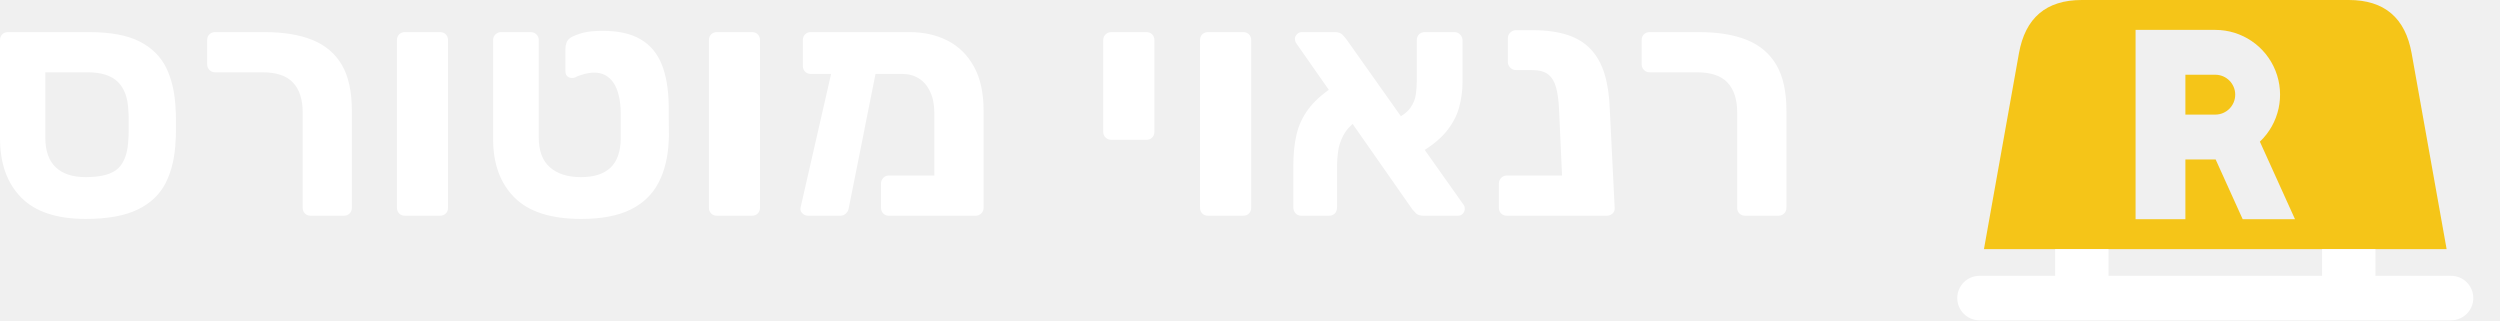
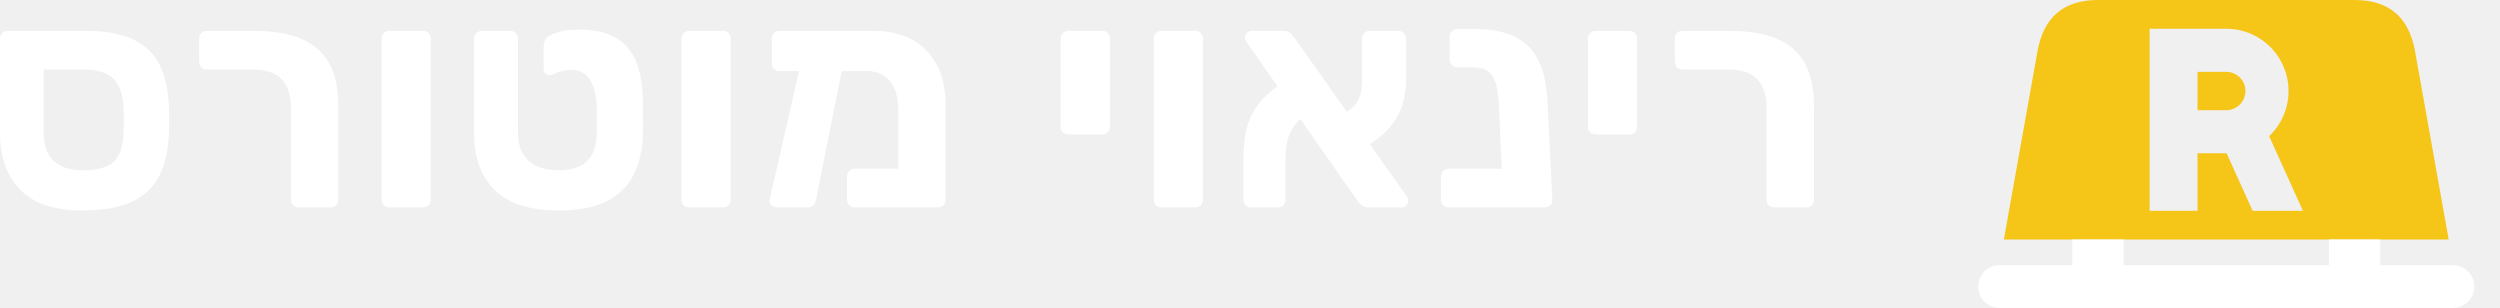
- <svg xmlns="http://www.w3.org/2000/svg" viewBox="0 0 312.2 40" width="312.2" height="40" role="img" aria-label="רנאוי מוטורס" lang="he" color="#FFFFFF">
-   <g transform="matrix(1.1111 0 0 1.1111 241.09 0)">
+ <svg xmlns="http://www.w3.org/2000/svg" viewBox="0 0 324.73 40" width="324.73" height="40" role="img" aria-label="רינאוי מוטורס" lang="he" color="#FFFFFF">
+   <g transform="matrix(1.1111 0 0 1.1111 253.62 0)">
    <path fill="#F5C518" fill-rule="evenodd" d="M6 28L9.93 6Q11 0 17 0H47Q53 0 54.07 6L58 28ZM23.04 3.36H32A7.28 7.28 0 0 1 37.012 15.921L40.96 24.64H35.08L32.039 17.92H28.64V24.64H23.04ZM28.64 8.4V12.88H32A2.24 2.24 0 0 0 32 8.4Z" />
    <path fill="#FFFFFF" d="M14 28h6v3h-6zM44 28h6v3h-6zM5.5 31h53a2.5 2.5 0 0 1 0 5h-53a2.5 2.5 0 0 1 0-5z" />
  </g>
-   <path fill="currentColor" d="M10.72 27.34Q5.26 27.34 2.63 24.65Q0 21.96 0 17.26L0 5.01Q0 4.57 0.28 4.29Q0.56 4.01 1 4.01L11.13 4.01Q15.1 4.01 17.41 5.17Q19.72 6.34 20.77 8.49Q21.81 10.64 21.93 13.65Q21.97 14.05 21.97 14.83Q21.97 15.62 21.97 16.38Q21.97 17.14 21.93 17.54Q21.81 20.6 20.71 22.81Q19.6 25.01 17.17 26.18Q14.74 27.34 10.72 27.34ZM10.68 22.12Q13.66 22.12 14.8 20.98Q15.95 19.83 16.03 17.34Q16.07 16.94 16.07 16.26Q16.07 15.58 16.07 14.91Q16.07 14.25 16.03 13.85Q15.95 11.44 14.72 10.23Q13.5 9.03 10.93 9.03L5.66 9.03L5.66 17.18Q5.66 19.67 6.97 20.9Q8.27 22.12 10.68 22.12ZM42.94 26.94L38.8 26.94Q38.36 26.94 38.08 26.66Q37.8 26.38 37.8 25.98L37.8 14.05Q37.8 11.6 36.59 10.31Q35.39 9.03 32.78 9.03L26.87 9.03Q26.43 9.03 26.15 8.73Q25.87 8.43 25.87 8.02L25.87 5.01Q25.87 4.57 26.15 4.29Q26.43 4.01 26.87 4.01L33.02 4.01Q36.59 4.01 39.02 4.99Q41.45 5.98 42.7 8.12Q43.94 10.27 43.94 13.81L43.94 25.94Q43.94 26.38 43.66 26.66Q43.38 26.94 42.94 26.94ZM54.95 26.94L50.57 26.94Q50.13 26.94 49.85 26.66Q49.57 26.38 49.57 25.94L49.57 5.01Q49.57 4.57 49.85 4.29Q50.13 4.01 50.57 4.01L54.95 4.01Q55.39 4.01 55.67 4.29Q55.95 4.57 55.95 5.01L55.95 25.94Q55.95 26.38 55.67 26.66Q55.39 26.94 54.95 26.94ZM72.58 27.34Q66.92 27.34 64.25 24.67Q61.58 22 61.58 17.38L61.58 5.01Q61.58 4.57 61.88 4.29Q62.18 4.01 62.58 4.01L66.27 4.01Q66.68 4.01 66.98 4.29Q67.28 4.57 67.28 5.01L67.28 17.18Q67.28 19.67 68.68 20.9Q70.09 22.12 72.54 22.12Q74.99 22.12 76.24 20.94Q77.48 19.75 77.52 17.34Q77.52 16.94 77.52 16.34Q77.52 15.74 77.52 15.13Q77.52 14.53 77.52 14.13Q77.48 11.64 76.62 10.35Q75.75 9.07 74.23 9.07Q73.63 9.07 72.94 9.25Q72.26 9.43 71.82 9.67Q71.38 9.83 70.99 9.63Q70.61 9.43 70.61 8.91L70.61 6.1Q70.61 5.69 70.75 5.31Q70.89 4.93 71.34 4.65Q71.94 4.33 72.82 4.09Q73.71 3.85 75.27 3.85Q78.16 3.85 79.97 4.89Q81.78 5.94 82.62 8Q83.47 10.07 83.51 13.25Q83.51 13.65 83.51 14.51Q83.51 15.37 83.53 16.26Q83.55 17.14 83.51 17.54Q83.39 20.6 82.24 22.81Q81.1 25.01 78.73 26.18Q76.36 27.34 72.58 27.34ZM93.91 26.94L89.53 26.94Q89.09 26.94 88.81 26.66Q88.53 26.38 88.53 25.94L88.53 5.01Q88.53 4.57 88.81 4.29Q89.09 4.01 89.53 4.01L93.91 4.01Q94.35 4.01 94.63 4.29Q94.91 4.57 94.91 5.01L94.91 25.94Q94.91 26.38 94.63 26.66Q94.35 26.94 93.91 26.94ZM112.67 9.23L101.22 9.23Q100.82 9.23 100.54 8.95Q100.26 8.67 100.26 8.23L100.26 5.01Q100.26 4.57 100.54 4.29Q100.82 4.01 101.22 4.01L113.59 4.01Q116.24 4.01 118.33 5.07Q120.42 6.14 121.62 8.31Q122.83 10.47 122.83 13.81L122.83 25.94Q122.83 26.38 122.53 26.66Q122.23 26.94 121.83 26.94L110.98 26.94Q110.58 26.94 110.3 26.66Q110.02 26.38 110.02 25.94L110.02 22.93Q110.02 22.52 110.3 22.22Q110.58 21.92 110.98 21.92L116.68 21.92L116.68 14.13Q116.68 12.56 116.16 11.46Q115.64 10.35 114.74 9.79Q113.83 9.23 112.67 9.23ZM104.96 26.94L100.9 26.94Q100.5 26.94 100.2 26.64Q99.89 26.34 99.97 25.94L104.11 7.82Q104.19 7.38 104.47 7.12Q104.75 6.86 105.16 6.9L108.65 6.94Q109.09 6.94 109.39 7.3Q109.69 7.66 109.57 8.06L106 25.94Q105.96 26.34 105.66 26.64Q105.36 26.94 104.96 26.94ZM143.15 17.46L138.78 17.46Q138.37 17.46 138.07 17.18Q137.77 16.9 137.77 16.46L137.77 5.01Q137.77 4.57 138.07 4.29Q138.37 4.01 138.78 4.01L143.15 4.01Q143.6 4.01 143.88 4.29Q144.16 4.57 144.16 5.01L144.16 16.46Q144.16 16.9 143.88 17.18Q143.6 17.46 143.15 17.46ZM155.24 26.94L150.87 26.94Q150.42 26.94 150.14 26.66Q149.86 26.38 149.86 25.94L149.86 5.01Q149.86 4.57 150.14 4.29Q150.42 4.01 150.87 4.01L155.24 4.01Q155.69 4.01 155.97 4.29Q156.25 4.57 156.25 5.01L156.25 25.94Q156.25 26.38 155.97 26.66Q155.69 26.94 155.24 26.94ZM182.08 26.94L177.78 26.94Q177.13 26.94 176.83 26.64Q176.53 26.34 176.37 26.14L161.91 5.45Q161.71 5.17 161.71 4.85Q161.71 4.53 161.97 4.27Q162.23 4.01 162.55 4.01L166.69 4.01Q167.33 4.01 167.64 4.33Q167.94 4.65 168.1 4.85L182.72 25.5Q182.88 25.7 182.9 25.84Q182.92 25.98 182.92 26.1Q182.92 26.42 182.68 26.68Q182.44 26.94 182.08 26.94ZM165.97 26.94L162.51 26.94Q162.07 26.94 161.79 26.64Q161.51 26.34 161.51 25.9L161.51 20.72Q161.51 18.51 161.91 16.8Q162.31 15.09 163.36 13.67Q164.4 12.24 166.37 10.92L169.3 15.17Q168.26 15.94 167.76 16.9Q167.25 17.87 167.11 18.85Q166.97 19.83 166.97 20.68L166.97 25.9Q166.97 26.38 166.69 26.66Q166.41 26.94 165.97 26.94ZM177.09 19.23L174.12 14.97Q175.53 14.29 176.11 13.49Q176.69 12.68 176.81 11.8Q176.93 10.92 176.93 10.07L176.93 5.05Q176.93 4.57 177.21 4.29Q177.5 4.01 177.94 4.01L181.63 4.01Q182.03 4.01 182.34 4.31Q182.64 4.61 182.64 5.05L182.64 10.27Q182.64 11.88 182.2 13.47Q181.75 15.05 180.57 16.48Q179.38 17.91 177.09 19.23ZM199.87 26.94L188.18 26.94Q187.74 26.94 187.46 26.66Q187.18 26.38 187.18 25.94L187.18 22.93Q187.18 22.52 187.46 22.22Q187.74 21.92 188.18 21.92L200.87 21.92L200.87 26.02Q200.87 26.46 200.59 26.7Q200.31 26.94 199.87 26.94ZM200.63 26.94L196.25 26.94Q195.85 26.94 195.57 26.66Q195.29 26.38 195.25 25.94L194.69 13.57Q194.61 12 194.33 10.94Q194.04 9.87 193.36 9.31Q192.68 8.75 191.27 8.75L189.31 8.75Q188.9 8.75 188.6 8.45Q188.3 8.14 188.3 7.74L188.3 4.77Q188.3 4.37 188.6 4.07Q188.9 3.77 189.31 3.77L191.39 3.77Q193.96 3.77 195.77 4.37Q197.58 4.97 198.7 6.2Q199.83 7.42 200.39 9.29Q200.95 11.16 201.03 13.65L201.64 25.94Q201.68 26.38 201.38 26.66Q201.07 26.94 200.63 26.94ZM222.08 26.94L217.94 26.94Q217.5 26.94 217.22 26.66Q216.94 26.38 216.94 25.98L216.94 14.05Q216.94 11.6 215.73 10.31Q214.53 9.03 211.92 9.03L206.01 9.03Q205.57 9.03 205.29 8.73Q205.01 8.43 205.01 8.02L205.01 5.01Q205.01 4.57 205.29 4.29Q205.57 4.01 206.01 4.01L212.16 4.01Q215.73 4.01 218.16 4.99Q220.59 5.98 221.84 8.12Q223.09 10.27 223.09 13.81L223.09 25.94Q223.09 26.38 222.8 26.66Q222.52 26.94 222.08 26.94Z" />
+   <path fill="currentColor" d="M10.72 27.34Q5.26 27.34 2.63 24.65Q0 21.96 0 17.26L0 5.01Q0 4.57 0.28 4.29Q0.56 4.01 1 4.01L11.13 4.01Q15.1 4.01 17.41 5.17Q19.72 6.34 20.77 8.49Q21.81 10.64 21.93 13.65Q21.97 14.05 21.97 14.83Q21.97 15.62 21.97 16.38Q21.97 17.14 21.93 17.54Q21.81 20.6 20.71 22.81Q19.6 25.01 17.17 26.18Q14.74 27.34 10.72 27.34ZM10.68 22.12Q13.66 22.12 14.8 20.98Q15.95 19.83 16.03 17.34Q16.07 16.94 16.07 16.26Q16.07 15.58 16.07 14.91Q16.07 14.25 16.03 13.85Q15.95 11.44 14.72 10.23Q13.5 9.03 10.93 9.03L5.66 9.03L5.66 17.18Q5.66 19.67 6.97 20.9Q8.27 22.12 10.68 22.12ZM42.94 26.94L38.8 26.94Q38.36 26.94 38.08 26.66Q37.8 26.38 37.8 25.98L37.8 14.05Q37.8 11.6 36.59 10.31Q35.39 9.03 32.78 9.03L26.87 9.03Q26.43 9.03 26.15 8.73Q25.87 8.43 25.87 8.02L25.87 5.01Q25.87 4.57 26.15 4.29Q26.43 4.01 26.87 4.01L33.02 4.01Q36.59 4.01 39.02 4.99Q41.45 5.98 42.7 8.12Q43.94 10.27 43.94 13.81L43.94 25.94Q43.94 26.38 43.66 26.66Q43.38 26.94 42.94 26.94ZM54.95 26.94L50.57 26.94Q50.13 26.94 49.85 26.66Q49.57 26.38 49.57 25.94L49.57 5.01Q49.57 4.57 49.85 4.29Q50.13 4.01 50.57 4.01L54.95 4.01Q55.39 4.01 55.67 4.29Q55.95 4.57 55.95 5.01L55.95 25.94Q55.95 26.38 55.67 26.66Q55.39 26.94 54.95 26.94ZM72.58 27.34Q66.92 27.34 64.25 24.67Q61.58 22 61.58 17.38L61.58 5.01Q61.58 4.57 61.88 4.29Q62.18 4.01 62.58 4.01L66.27 4.01Q66.68 4.01 66.98 4.29Q67.28 4.57 67.28 5.01L67.28 17.18Q67.28 19.67 68.68 20.9Q70.09 22.12 72.54 22.12Q74.99 22.12 76.24 20.94Q77.48 19.75 77.52 17.34Q77.52 16.94 77.52 16.34Q77.52 15.74 77.52 15.13Q77.52 14.53 77.52 14.13Q77.48 11.64 76.62 10.35Q75.75 9.07 74.23 9.07Q73.63 9.07 72.94 9.25Q72.26 9.43 71.82 9.67Q71.38 9.83 70.99 9.63Q70.61 9.43 70.61 8.91L70.61 6.1Q70.61 5.69 70.75 5.31Q70.89 4.93 71.34 4.65Q71.94 4.33 72.82 4.09Q73.71 3.85 75.27 3.85Q78.16 3.85 79.97 4.89Q81.78 5.94 82.62 8Q83.47 10.07 83.51 13.25Q83.51 13.65 83.51 14.51Q83.51 15.37 83.53 16.26Q83.55 17.14 83.51 17.54Q83.39 20.6 82.24 22.81Q81.1 25.01 78.73 26.18Q76.36 27.34 72.58 27.34ZM93.91 26.94L89.53 26.94Q89.09 26.94 88.81 26.66Q88.53 26.38 88.53 25.94L88.53 5.01Q88.53 4.57 88.81 4.29Q89.09 4.01 89.53 4.01L93.91 4.01Q94.35 4.01 94.63 4.29Q94.91 4.57 94.91 5.01L94.91 25.94Q94.91 26.38 94.63 26.66Q94.35 26.94 93.91 26.94ZM112.67 9.23L101.22 9.23Q100.82 9.23 100.54 8.95Q100.26 8.67 100.26 8.23L100.26 5.01Q100.26 4.57 100.54 4.29Q100.82 4.01 101.22 4.01L113.59 4.01Q116.24 4.01 118.33 5.07Q120.42 6.14 121.62 8.31Q122.83 10.47 122.83 13.81L122.83 25.94Q122.83 26.38 122.53 26.66Q122.23 26.94 121.83 26.94L110.98 26.94Q110.58 26.94 110.3 26.66Q110.02 26.38 110.02 25.94L110.02 22.93Q110.02 22.52 110.3 22.22Q110.58 21.92 110.98 21.92L116.68 21.92L116.68 14.13Q116.68 12.56 116.16 11.46Q115.64 10.35 114.74 9.79Q113.83 9.23 112.67 9.23ZM104.96 26.94L100.9 26.94Q100.5 26.94 100.2 26.64Q99.89 26.34 99.97 25.94L104.11 7.82Q104.19 7.38 104.47 7.12Q104.75 6.86 105.16 6.9L108.65 6.94Q109.09 6.94 109.39 7.3Q109.69 7.66 109.57 8.06L106 25.94Q105.96 26.34 105.66 26.64Q105.36 26.94 104.96 26.94ZM143.15 17.46L138.78 17.46Q138.37 17.46 138.07 17.18Q137.77 16.9 137.77 16.46L137.77 5.01Q137.77 4.57 138.07 4.29Q138.37 4.01 138.78 4.01L143.15 4.01Q143.6 4.01 143.88 4.29Q144.16 4.57 144.16 5.01L144.16 16.46Q144.16 16.9 143.88 17.18Q143.6 17.46 143.15 17.46ZM155.24 26.94L150.87 26.94Q150.42 26.94 150.14 26.66Q149.86 26.38 149.86 25.94L149.86 5.01Q149.86 4.57 150.14 4.29Q150.42 4.01 150.87 4.01L155.24 4.01Q155.69 4.01 155.97 4.29Q156.25 4.57 156.25 5.01L156.25 25.94Q156.25 26.38 155.97 26.66Q155.69 26.94 155.24 26.94ZM182.08 26.94L177.78 26.94Q177.13 26.94 176.83 26.64Q176.53 26.34 176.37 26.14L161.91 5.45Q161.71 5.17 161.71 4.85Q161.71 4.53 161.97 4.27Q162.23 4.01 162.55 4.01L166.69 4.01Q167.33 4.01 167.64 4.33Q167.94 4.65 168.1 4.85L182.72 25.5Q182.88 25.7 182.9 25.84Q182.92 25.98 182.92 26.1Q182.92 26.42 182.68 26.68Q182.44 26.94 182.08 26.94ZM165.97 26.94L162.51 26.94Q162.07 26.94 161.79 26.64Q161.51 26.34 161.51 25.9L161.51 20.72Q161.51 18.51 161.91 16.8Q162.31 15.09 163.36 13.67Q164.4 12.24 166.37 10.92L169.3 15.17Q168.26 15.94 167.76 16.9Q167.25 17.87 167.11 18.85Q166.97 19.83 166.97 20.68L166.97 25.9Q166.97 26.38 166.69 26.66Q166.41 26.94 165.97 26.94ZM177.09 19.23L174.12 14.97Q175.53 14.29 176.11 13.49Q176.69 12.68 176.81 11.8Q176.93 10.92 176.93 10.07L176.93 5.05Q176.93 4.57 177.21 4.29Q177.5 4.01 177.94 4.01L181.63 4.01Q182.03 4.01 182.34 4.31Q182.64 4.61 182.64 5.05L182.64 10.27Q182.64 11.88 182.2 13.47Q181.75 15.05 180.57 16.48Q179.38 17.91 177.09 19.23ZM199.87 26.94L188.18 26.94Q187.74 26.94 187.46 26.66Q187.18 26.38 187.18 25.94L187.18 22.93Q187.18 22.52 187.46 22.22Q187.74 21.92 188.18 21.92L200.87 21.92L200.87 26.02Q200.87 26.46 200.59 26.7Q200.31 26.94 199.87 26.94ZM200.63 26.94L196.25 26.94Q195.85 26.94 195.57 26.66Q195.29 26.38 195.25 25.94L194.69 13.57Q194.61 12 194.33 10.94Q194.04 9.87 193.36 9.31Q192.68 8.75 191.27 8.75L189.31 8.75Q188.9 8.75 188.6 8.45Q188.3 8.14 188.3 7.74L188.3 4.77Q188.3 4.37 188.6 4.07Q188.9 3.77 189.31 3.77L191.39 3.77Q193.96 3.77 195.77 4.37Q197.58 4.97 198.7 6.2Q199.83 7.42 200.39 9.29Q200.95 11.16 201.03 13.65L201.64 25.94Q201.68 26.38 201.38 26.66Q201.07 26.94 200.63 26.94ZM211.64 17.46L207.26 17.46Q206.86 17.46 206.56 17.18Q206.26 16.9 206.26 16.46L206.26 5.01Q206.26 4.57 206.56 4.29Q206.86 4.01 207.26 4.01L211.64 4.01Q212.08 4.01 212.36 4.29Q212.64 4.57 212.64 5.01L212.64 16.46Q212.64 16.9 212.36 17.18Q212.08 17.46 211.64 17.46ZM234.61 26.94L230.48 26.94Q230.03 26.94 229.75 26.66Q229.47 26.38 229.47 25.98L229.47 14.05Q229.47 11.6 228.27 10.31Q227.06 9.03 224.45 9.03L218.55 9.03Q218.1 9.03 217.82 8.73Q217.54 8.43 217.54 8.02L217.54 5.01Q217.54 4.57 217.82 4.29Q218.1 4.01 218.55 4.01L224.69 4.01Q228.27 4.01 230.7 4.99Q233.13 5.98 234.37 8.12Q235.62 10.27 235.62 13.81L235.62 25.94Q235.62 26.38 235.34 26.66Q235.05 26.94 234.61 26.94Z" />
</svg>
